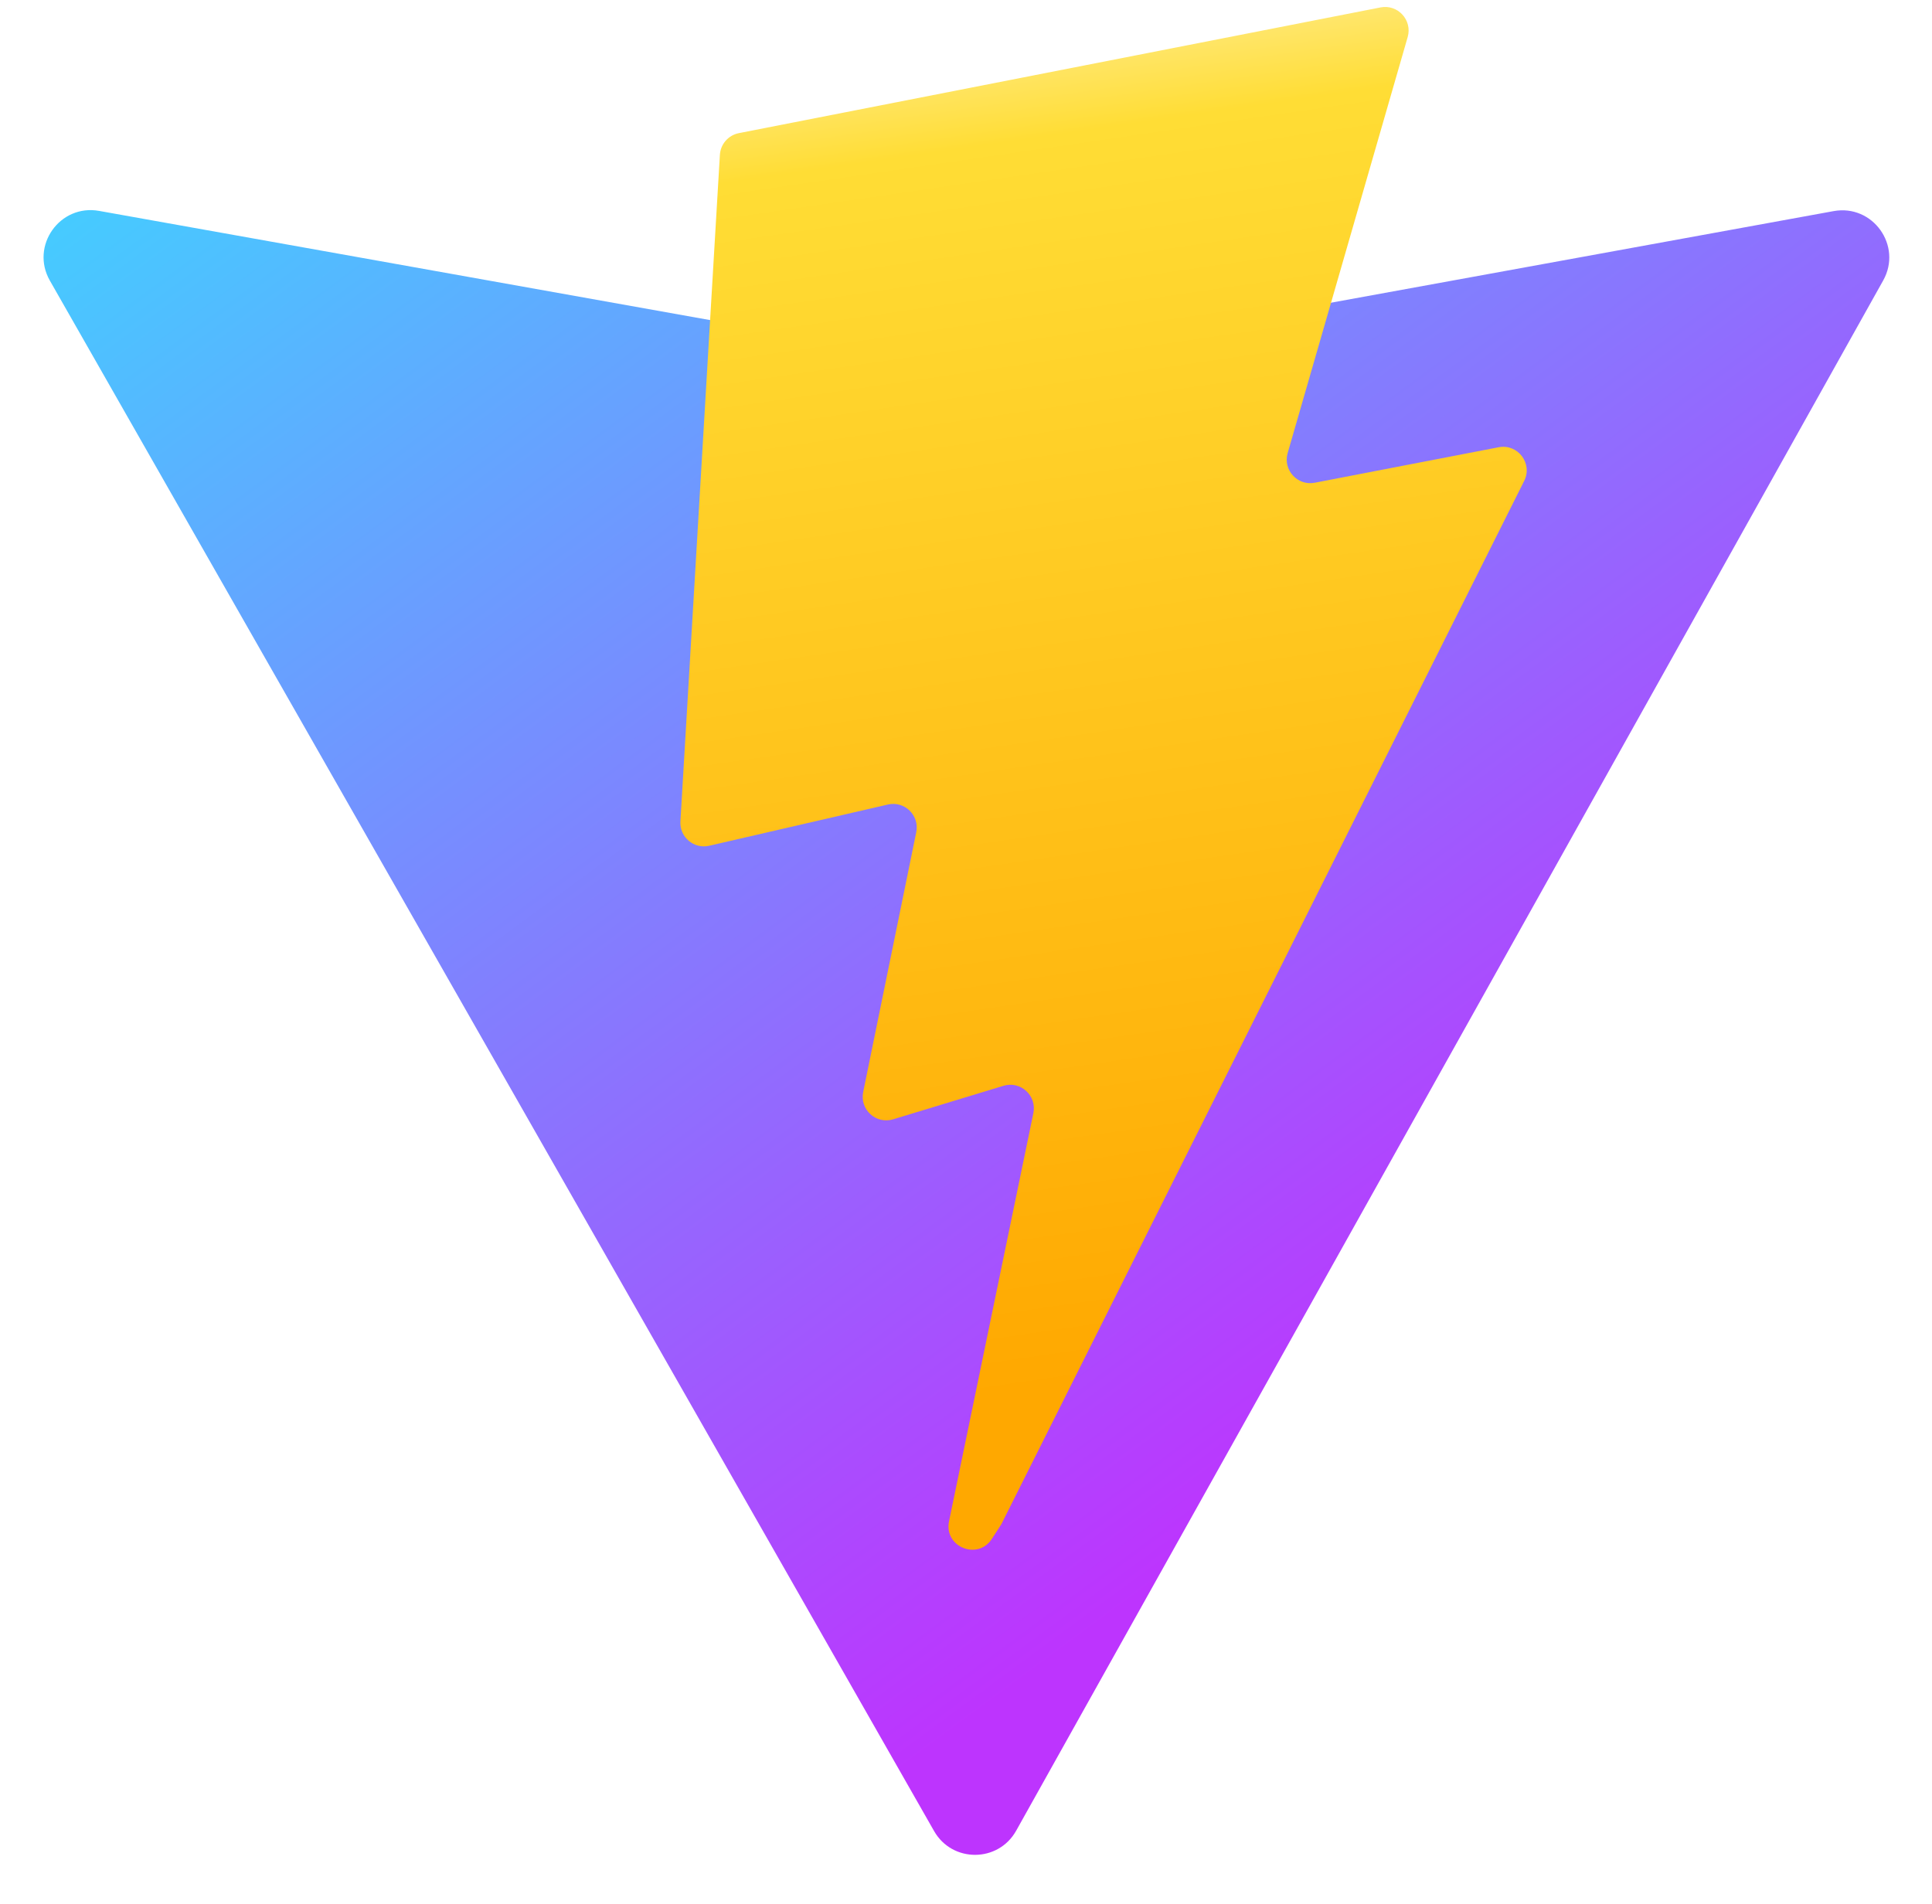
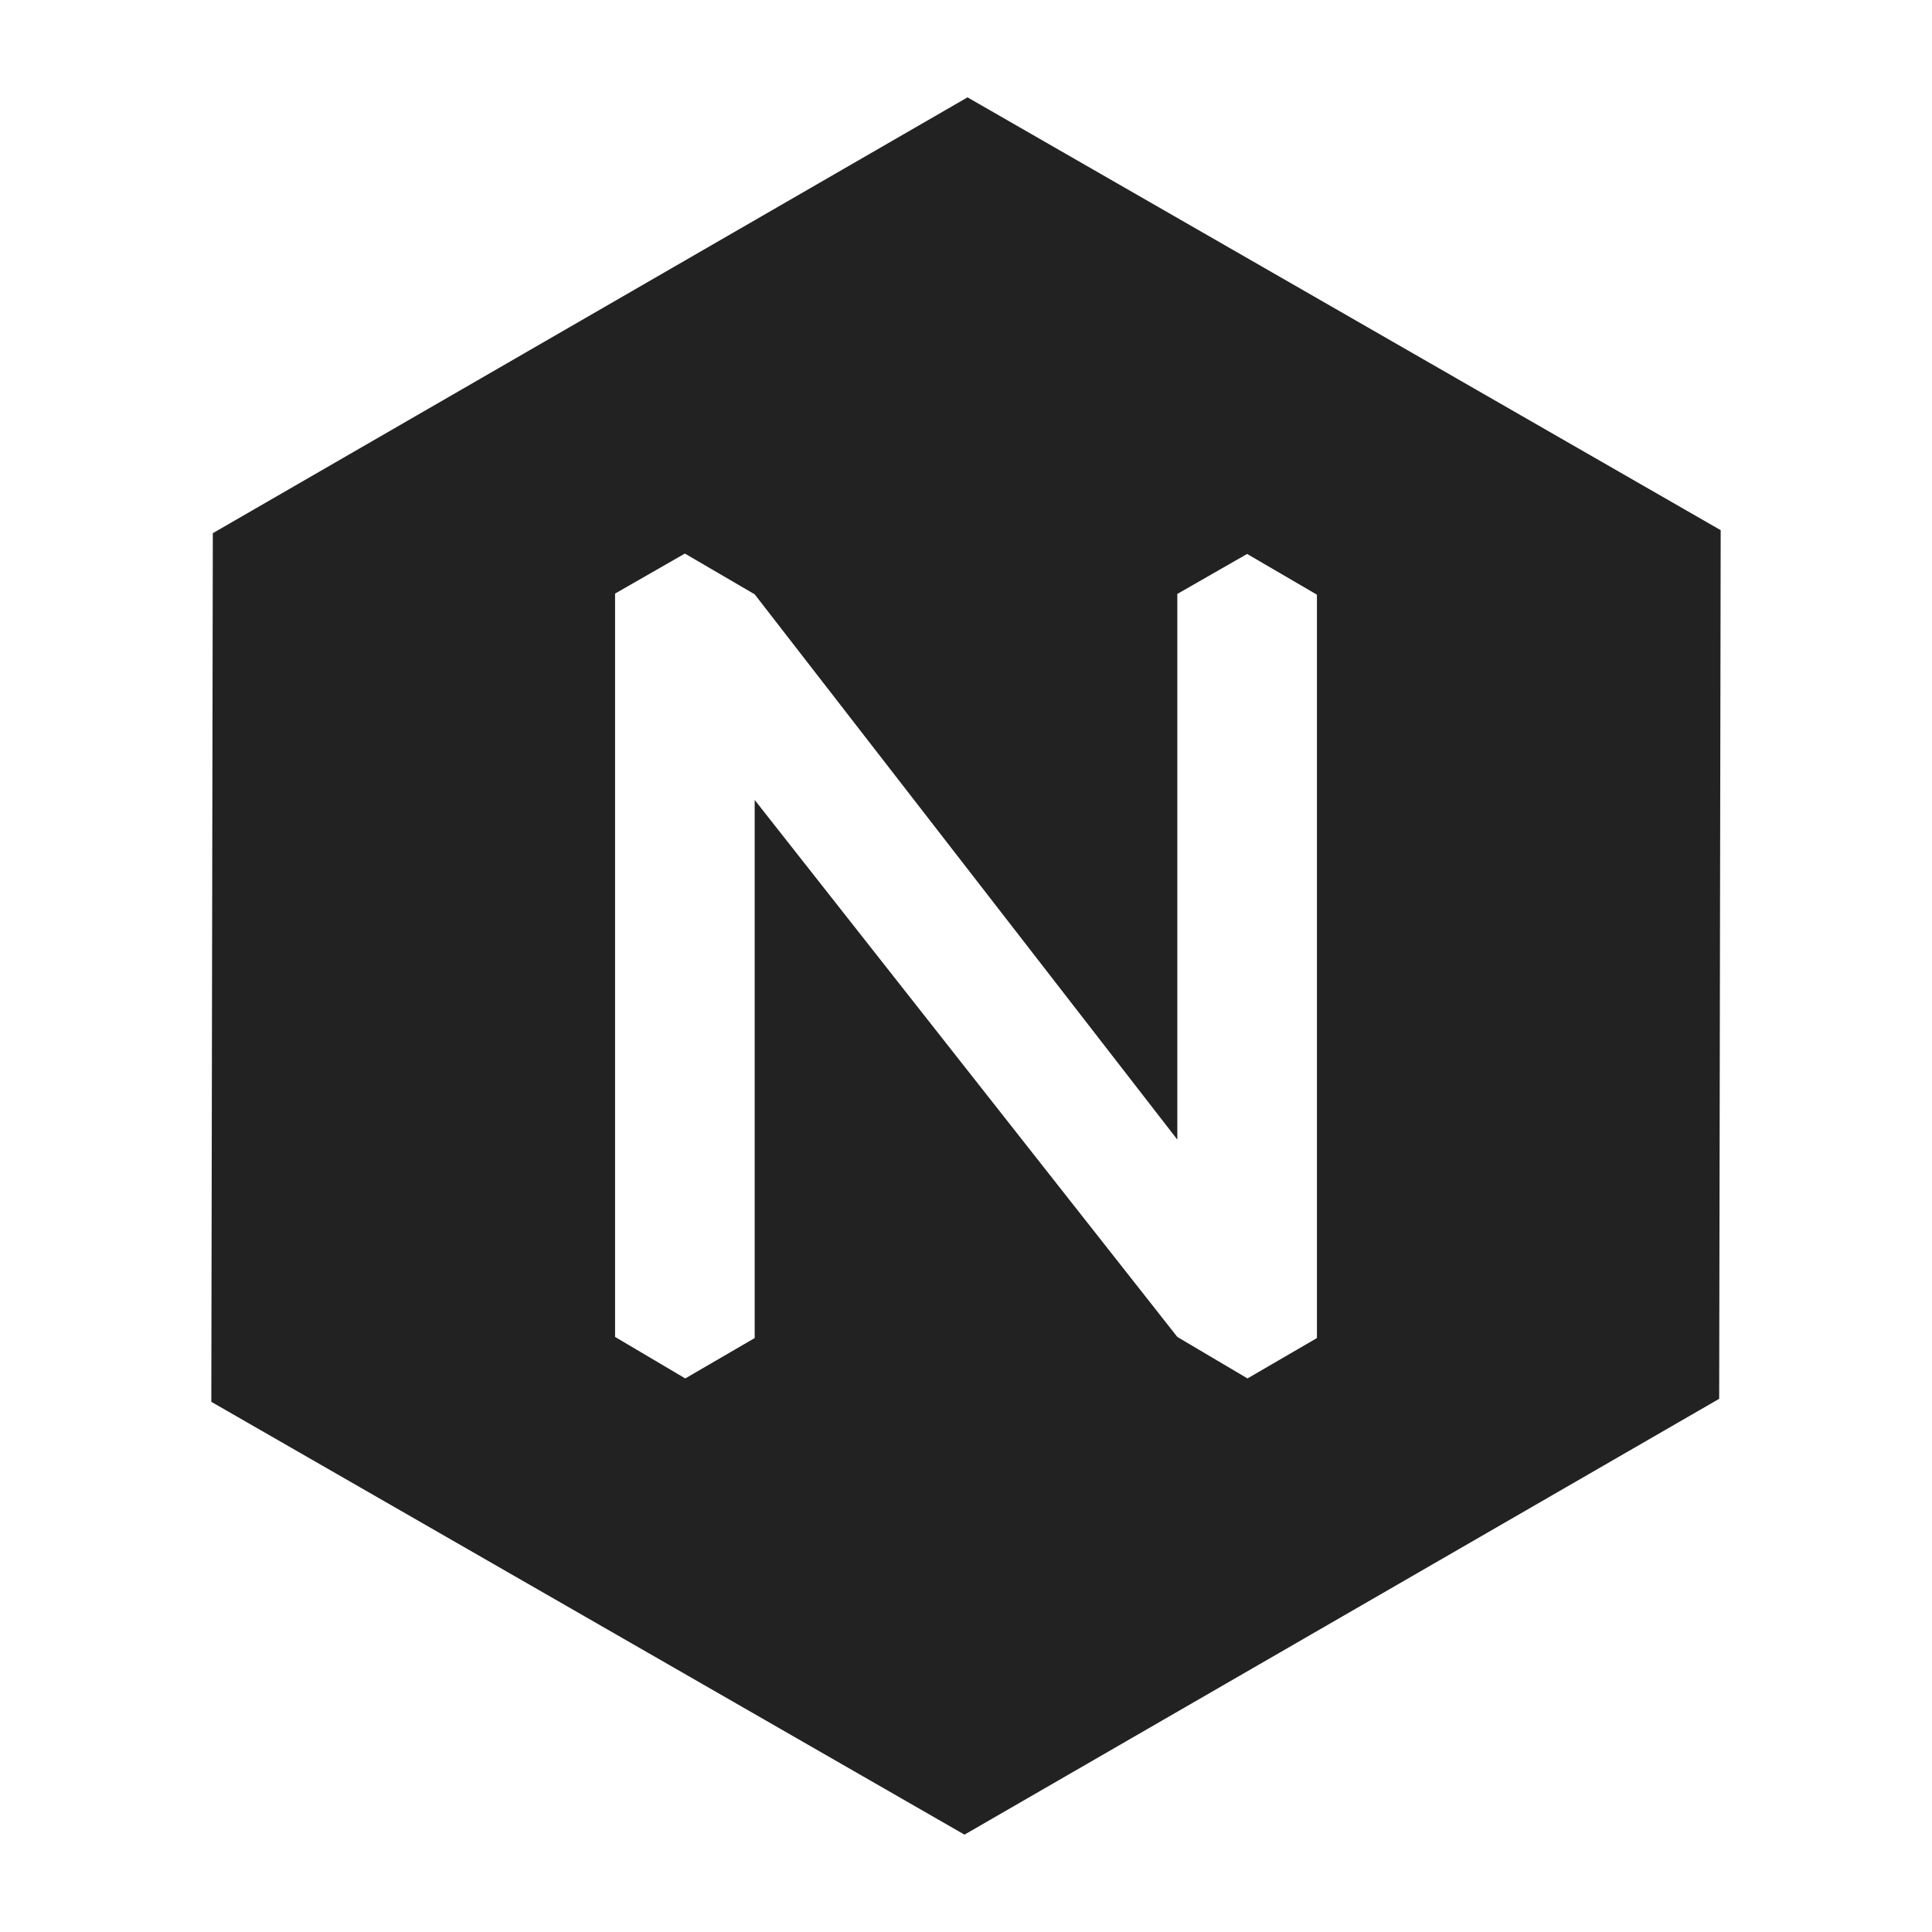
- <svg xmlns="http://www.w3.org/2000/svg" width="410" height="404" viewBox="0 0 410 404" fill="none">
-   <path d="M399.641 59.525L215.643 388.545C211.844 395.338 202.084 395.378 198.228 388.618L10.582 59.556C6.381 52.19 12.68 43.267 21.028 44.759L205.223 77.682C206.398 77.892 207.601 77.89 208.776 77.676L389.119 44.806C397.439 43.289 403.768 52.143 399.641 59.525Z" fill="url(#paint0_linear)" />
-   <path d="M292.965 1.574L156.801 28.255C154.563 28.694 152.906 30.59 152.771 32.866L144.395 174.33C144.198 177.662 147.258 180.248 150.51 179.498L188.42 170.749C191.967 169.931 195.172 173.055 194.443 176.622L183.18 231.775C182.422 235.487 185.907 238.661 189.532 237.56L212.947 230.446C216.577 229.344 220.065 232.527 219.297 236.242L201.398 322.875C200.278 328.294 207.486 331.249 210.492 326.603L212.5 323.5L323.454 102.072C325.312 98.365 322.108 94.137 318.036 94.923L279.014 102.454C275.347 103.161 272.227 99.746 273.262 96.158L298.731 7.867C299.767 4.273 296.636 0.855 292.965 1.574Z" fill="url(#paint1_linear)" />
-   <defs>
-     <linearGradient id="paint0_linear" x1="6" y1="33" x2="235" y2="344" gradientUnits="userSpaceOnUse">
-       <stop stop-color="#41D1FF" />
-       <stop offset="1" stop-color="#BD34FE" />
-     </linearGradient>
-     <linearGradient id="paint1_linear" x1="194.651" y1="8.818" x2="236.076" y2="292.989" gradientUnits="userSpaceOnUse">
-       <stop stop-color="#FFEA83" />
-       <stop offset="0.083" stop-color="#FFDD35" />
-       <stop offset="1" stop-color="#FFA800" />
-     </linearGradient>
-   </defs>
+ <svg xmlns="http://www.w3.org/2000/svg" xml:space="preserve" enable-background="new 0 0 512 512" viewBox="0 0 512 512" height="512px" width="512px" y="0px" x="0px" id="NexT" version="1.1">
+   <defs id="defs3388" />
+   <path style="fill:#222222;fill-opacity:1" id="path3384" d="M 256.4,25.8 56.4,141.3 56,371.5 255.6,486.2 455.6,370.7 456,140.5 Z m 92.6,328.8 -18.4,10.7 -18.6,-11 0,0 -112,-142.3 0,142.6 -18.4,10.7 -18.6,-11 0,-197 18.5,-10.6 18.5,10.8 0,0 112,144.5 0,-144.6 18.5,-10.6 18.5,10.8 z" />
</svg>
